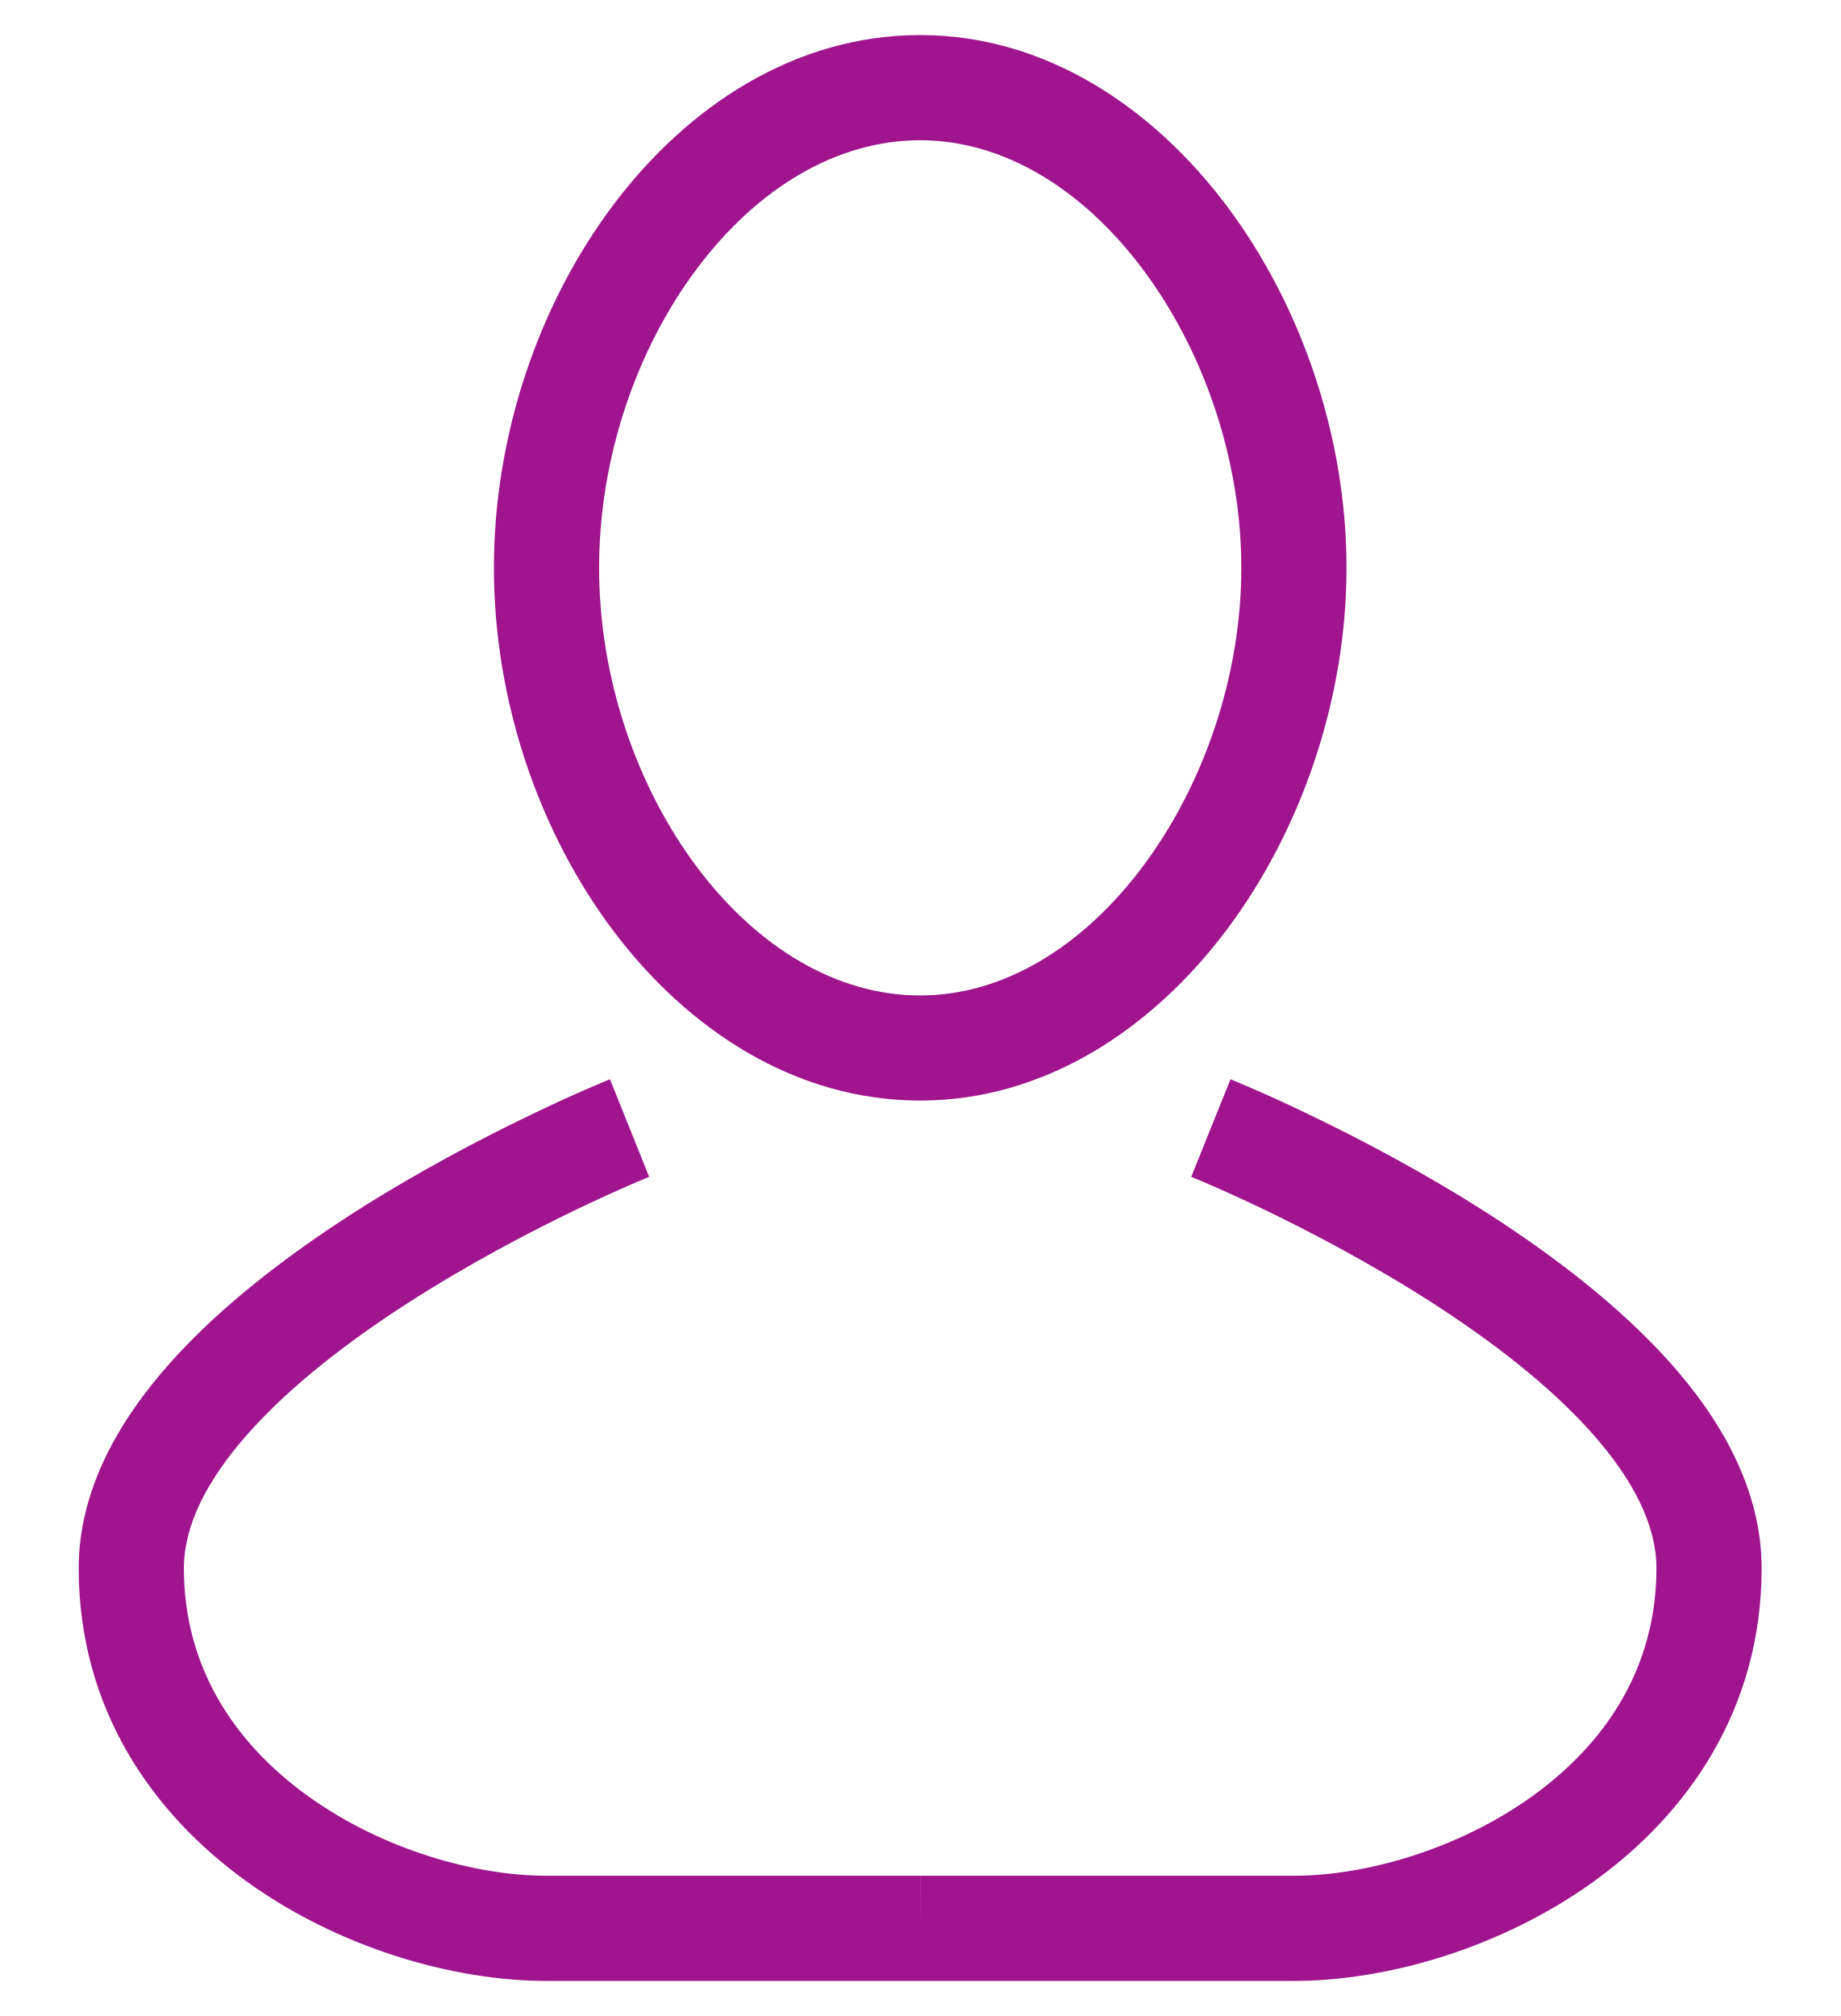
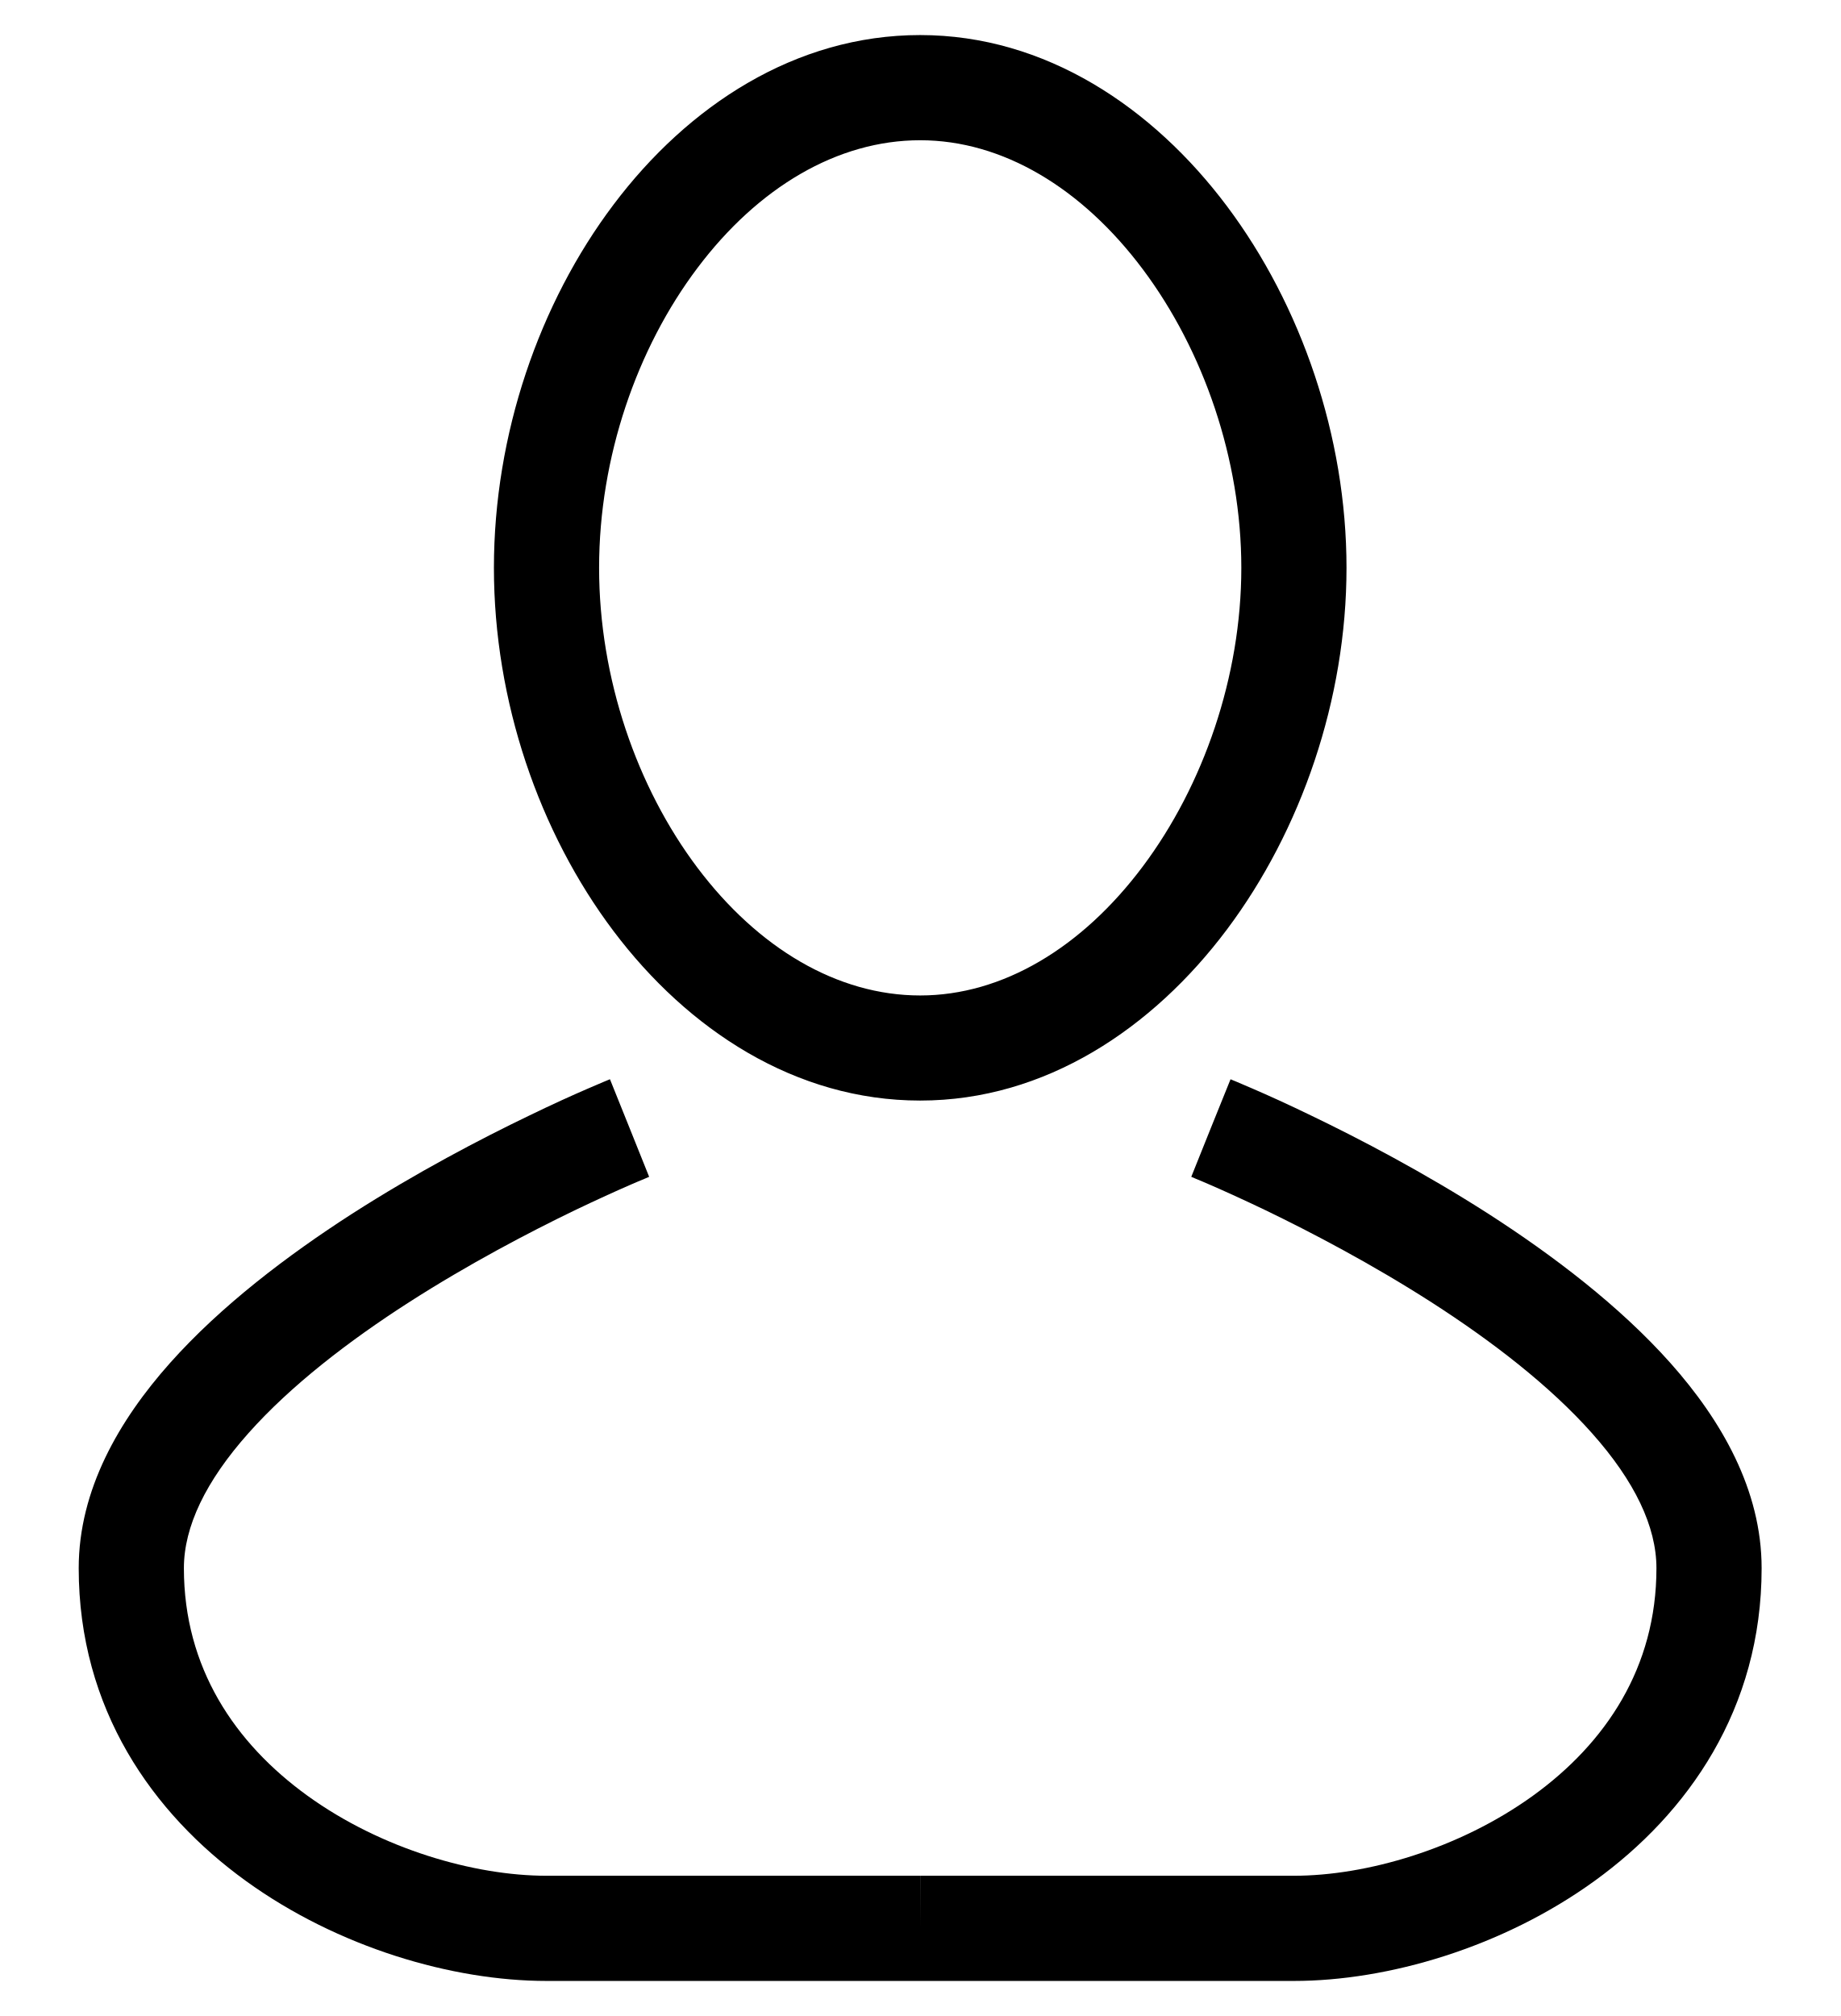
<svg xmlns="http://www.w3.org/2000/svg" width="21" height="23" viewBox="0 0 21 23" fill="none">
-   <path fill-rule="evenodd" clip-rule="evenodd" d="M7 2.334C7.847 1.209 9.073 0.4 10.498 0.4C11.927 0.4 13.153 1.225 13.998 2.352C14.845 3.482 15.362 4.978 15.362 6.478C15.362 7.978 14.845 9.474 13.998 10.604C13.153 11.732 11.927 12.556 10.498 12.556C9.073 12.556 7.847 11.747 7 10.623C6.151 9.496 5.635 8 5.635 6.478C5.635 4.957 6.151 3.46 7 2.334ZM7.958 3.056C7.267 3.972 6.835 5.215 6.835 6.478C6.835 7.741 7.267 8.984 7.958 9.901C8.65 10.819 9.555 11.357 10.498 11.357C11.438 11.357 12.344 10.812 13.038 9.885C13.73 8.961 14.162 7.717 14.162 6.478C14.162 5.239 13.73 3.996 13.038 3.072C12.344 2.145 11.438 1.6 10.498 1.6C9.555 1.6 8.65 2.137 7.958 3.056ZM6.959 12.313C6.959 12.313 6.959 12.313 7.183 12.87C7.406 13.426 7.406 13.426 7.406 13.426L7.404 13.427L7.394 13.431L7.35 13.45C7.311 13.466 7.253 13.49 7.178 13.523C7.029 13.588 6.814 13.685 6.555 13.809C6.036 14.06 5.349 14.419 4.665 14.858C3.977 15.3 3.317 15.808 2.835 16.35C2.347 16.898 2.098 17.417 2.098 17.891C2.098 19.025 2.678 19.887 3.508 20.487C4.351 21.096 5.412 21.4 6.235 21.4H10.498L10.498 22L10.498 22.6H6.235C5.163 22.6 3.856 22.219 2.805 21.459C1.74 20.689 0.898 19.497 0.898 17.891C0.898 16.996 1.36 16.202 1.938 15.552C2.522 14.896 3.283 14.32 4.016 13.848C4.754 13.375 5.487 12.992 6.034 12.729C6.308 12.596 6.537 12.493 6.699 12.423C6.779 12.388 6.843 12.361 6.888 12.342L6.939 12.321L6.953 12.315L6.957 12.314L6.959 12.313ZM10.498 22L10.498 22.6H14.762C15.833 22.6 17.141 22.219 18.192 21.459C19.257 20.689 20.098 19.497 20.098 17.891C20.098 16.996 19.637 16.202 19.059 15.552C18.475 14.896 17.714 14.32 16.981 13.848C16.243 13.375 15.51 12.992 14.963 12.729C14.689 12.596 14.46 12.493 14.298 12.423C14.217 12.388 14.154 12.361 14.109 12.342L14.058 12.321L14.044 12.315L14.04 12.314L14.039 12.313C14.038 12.313 14.038 12.313 13.814 12.87C13.591 13.426 13.591 13.426 13.591 13.426L13.593 13.427L13.603 13.431L13.647 13.45C13.686 13.466 13.744 13.49 13.819 13.523C13.968 13.588 14.183 13.685 14.442 13.809C14.961 14.06 15.648 14.419 16.332 14.858C17.02 15.3 17.68 15.808 18.162 16.35C18.65 16.898 18.898 17.417 18.898 17.891C18.898 19.025 18.319 19.887 17.489 20.487C16.645 21.096 15.585 21.4 14.762 21.4H10.499L10.498 22Z" fill="#A0148E" />
+   <path fill-rule="evenodd" clip-rule="evenodd" d="M7 2.334C7.847 1.209 9.073 0.4 10.498 0.4C11.927 0.4 13.153 1.225 13.998 2.352C14.845 3.482 15.362 4.978 15.362 6.478C15.362 7.978 14.845 9.474 13.998 10.604C13.153 11.732 11.927 12.556 10.498 12.556C9.073 12.556 7.847 11.747 7 10.623C6.151 9.496 5.635 8 5.635 6.478C5.635 4.957 6.151 3.46 7 2.334ZM7.958 3.056C7.267 3.972 6.835 5.215 6.835 6.478C6.835 7.741 7.267 8.984 7.958 9.901C8.65 10.819 9.555 11.357 10.498 11.357C11.438 11.357 12.344 10.812 13.038 9.885C13.73 8.961 14.162 7.717 14.162 6.478C14.162 5.239 13.73 3.996 13.038 3.072C12.344 2.145 11.438 1.6 10.498 1.6C9.555 1.6 8.65 2.137 7.958 3.056ZM6.959 12.313C6.959 12.313 6.959 12.313 7.183 12.87C7.406 13.426 7.406 13.426 7.406 13.426L7.404 13.427L7.394 13.431L7.35 13.45C7.311 13.466 7.253 13.49 7.178 13.523C7.029 13.588 6.814 13.685 6.555 13.809C6.036 14.06 5.349 14.419 4.665 14.858C3.977 15.3 3.317 15.808 2.835 16.35C2.347 16.898 2.098 17.417 2.098 17.891C2.098 19.025 2.678 19.887 3.508 20.487C4.351 21.096 5.412 21.4 6.235 21.4H10.498L10.498 22L10.498 22.6H6.235C5.163 22.6 3.856 22.219 2.805 21.459C1.74 20.689 0.898 19.497 0.898 17.891C0.898 16.996 1.36 16.202 1.938 15.552C2.522 14.896 3.283 14.32 4.016 13.848C4.754 13.375 5.487 12.992 6.034 12.729C6.308 12.596 6.537 12.493 6.699 12.423C6.779 12.388 6.843 12.361 6.888 12.342L6.939 12.321L6.953 12.315L6.957 12.314L6.959 12.313ZM10.498 22L10.498 22.6H14.762C15.833 22.6 17.141 22.219 18.192 21.459C19.257 20.689 20.098 19.497 20.098 17.891C20.098 16.996 19.637 16.202 19.059 15.552C18.475 14.896 17.714 14.32 16.981 13.848C16.243 13.375 15.51 12.992 14.963 12.729C14.689 12.596 14.46 12.493 14.298 12.423C14.217 12.388 14.154 12.361 14.109 12.342L14.058 12.321L14.044 12.315L14.04 12.314L14.039 12.313C14.038 12.313 14.038 12.313 13.814 12.87C13.591 13.426 13.591 13.426 13.591 13.426L13.593 13.427L13.603 13.431L13.647 13.45C13.686 13.466 13.744 13.49 13.819 13.523C13.968 13.588 14.183 13.685 14.442 13.809C14.961 14.06 15.648 14.419 16.332 14.858C17.02 15.3 17.68 15.808 18.162 16.35C18.65 16.898 18.898 17.417 18.898 17.891C18.898 19.025 18.319 19.887 17.489 20.487C16.645 21.096 15.585 21.4 14.762 21.4H10.499L10.498 22Z" fill="currentColor" />
</svg>
